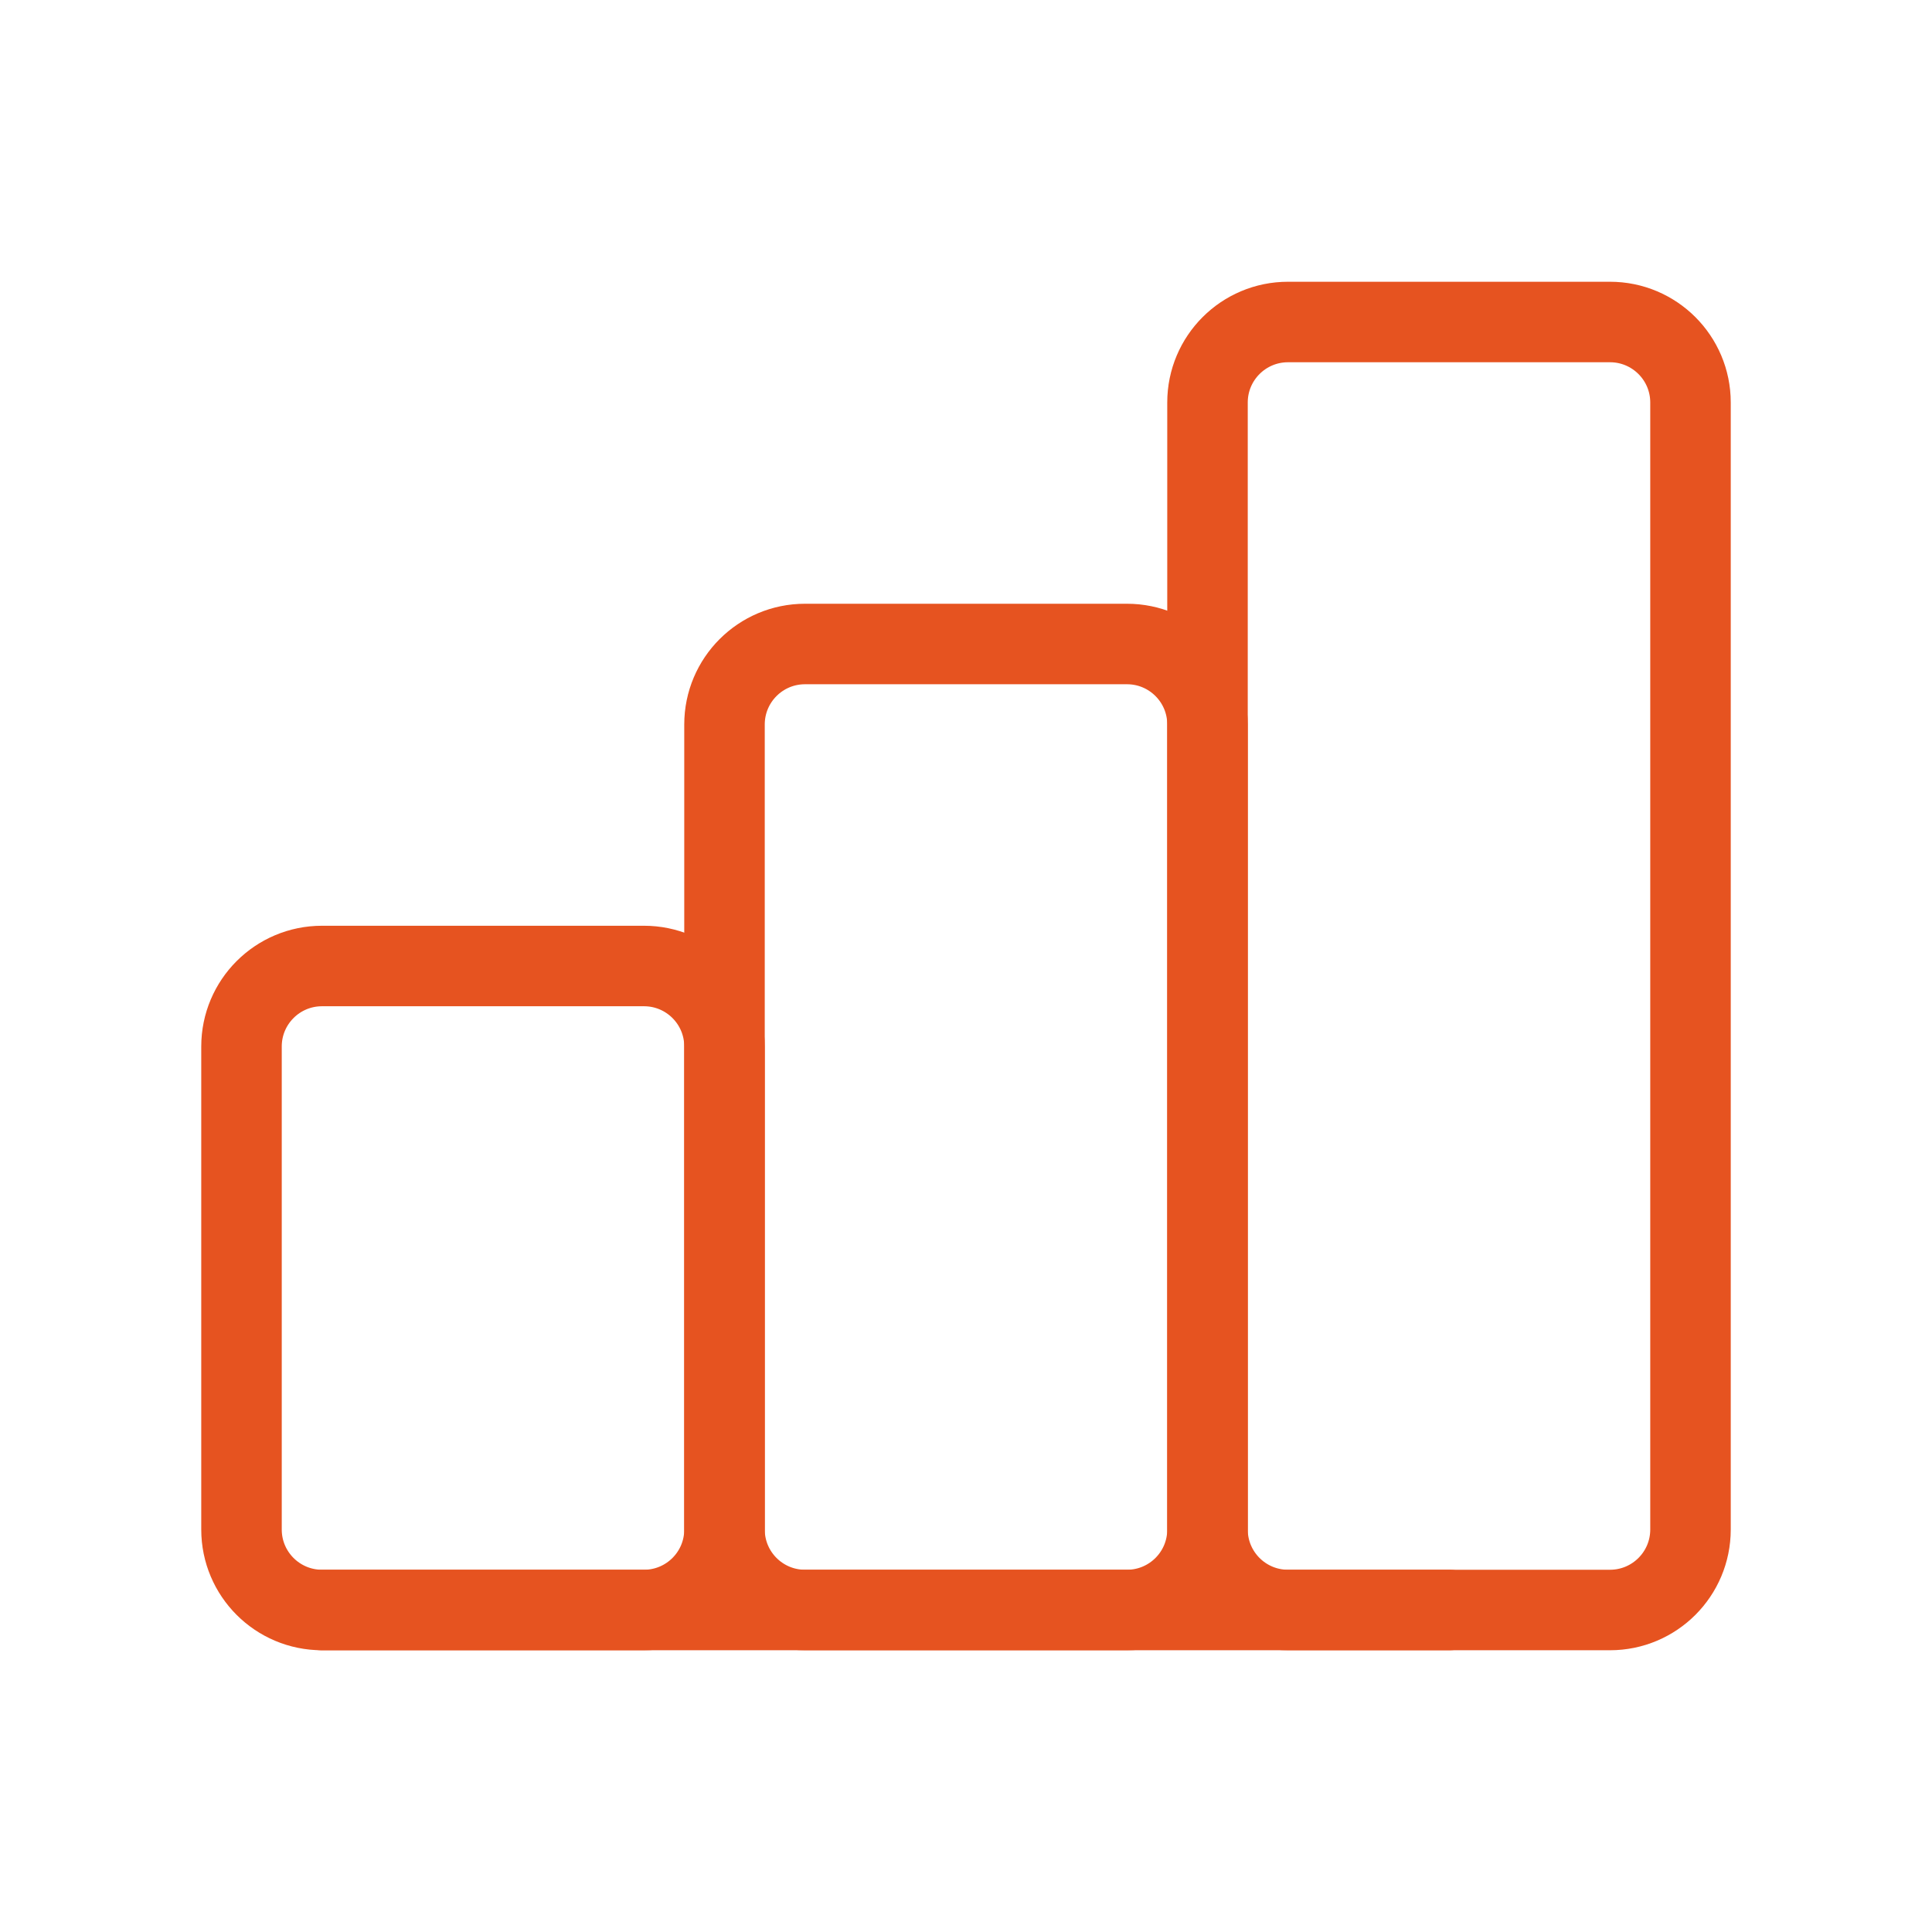
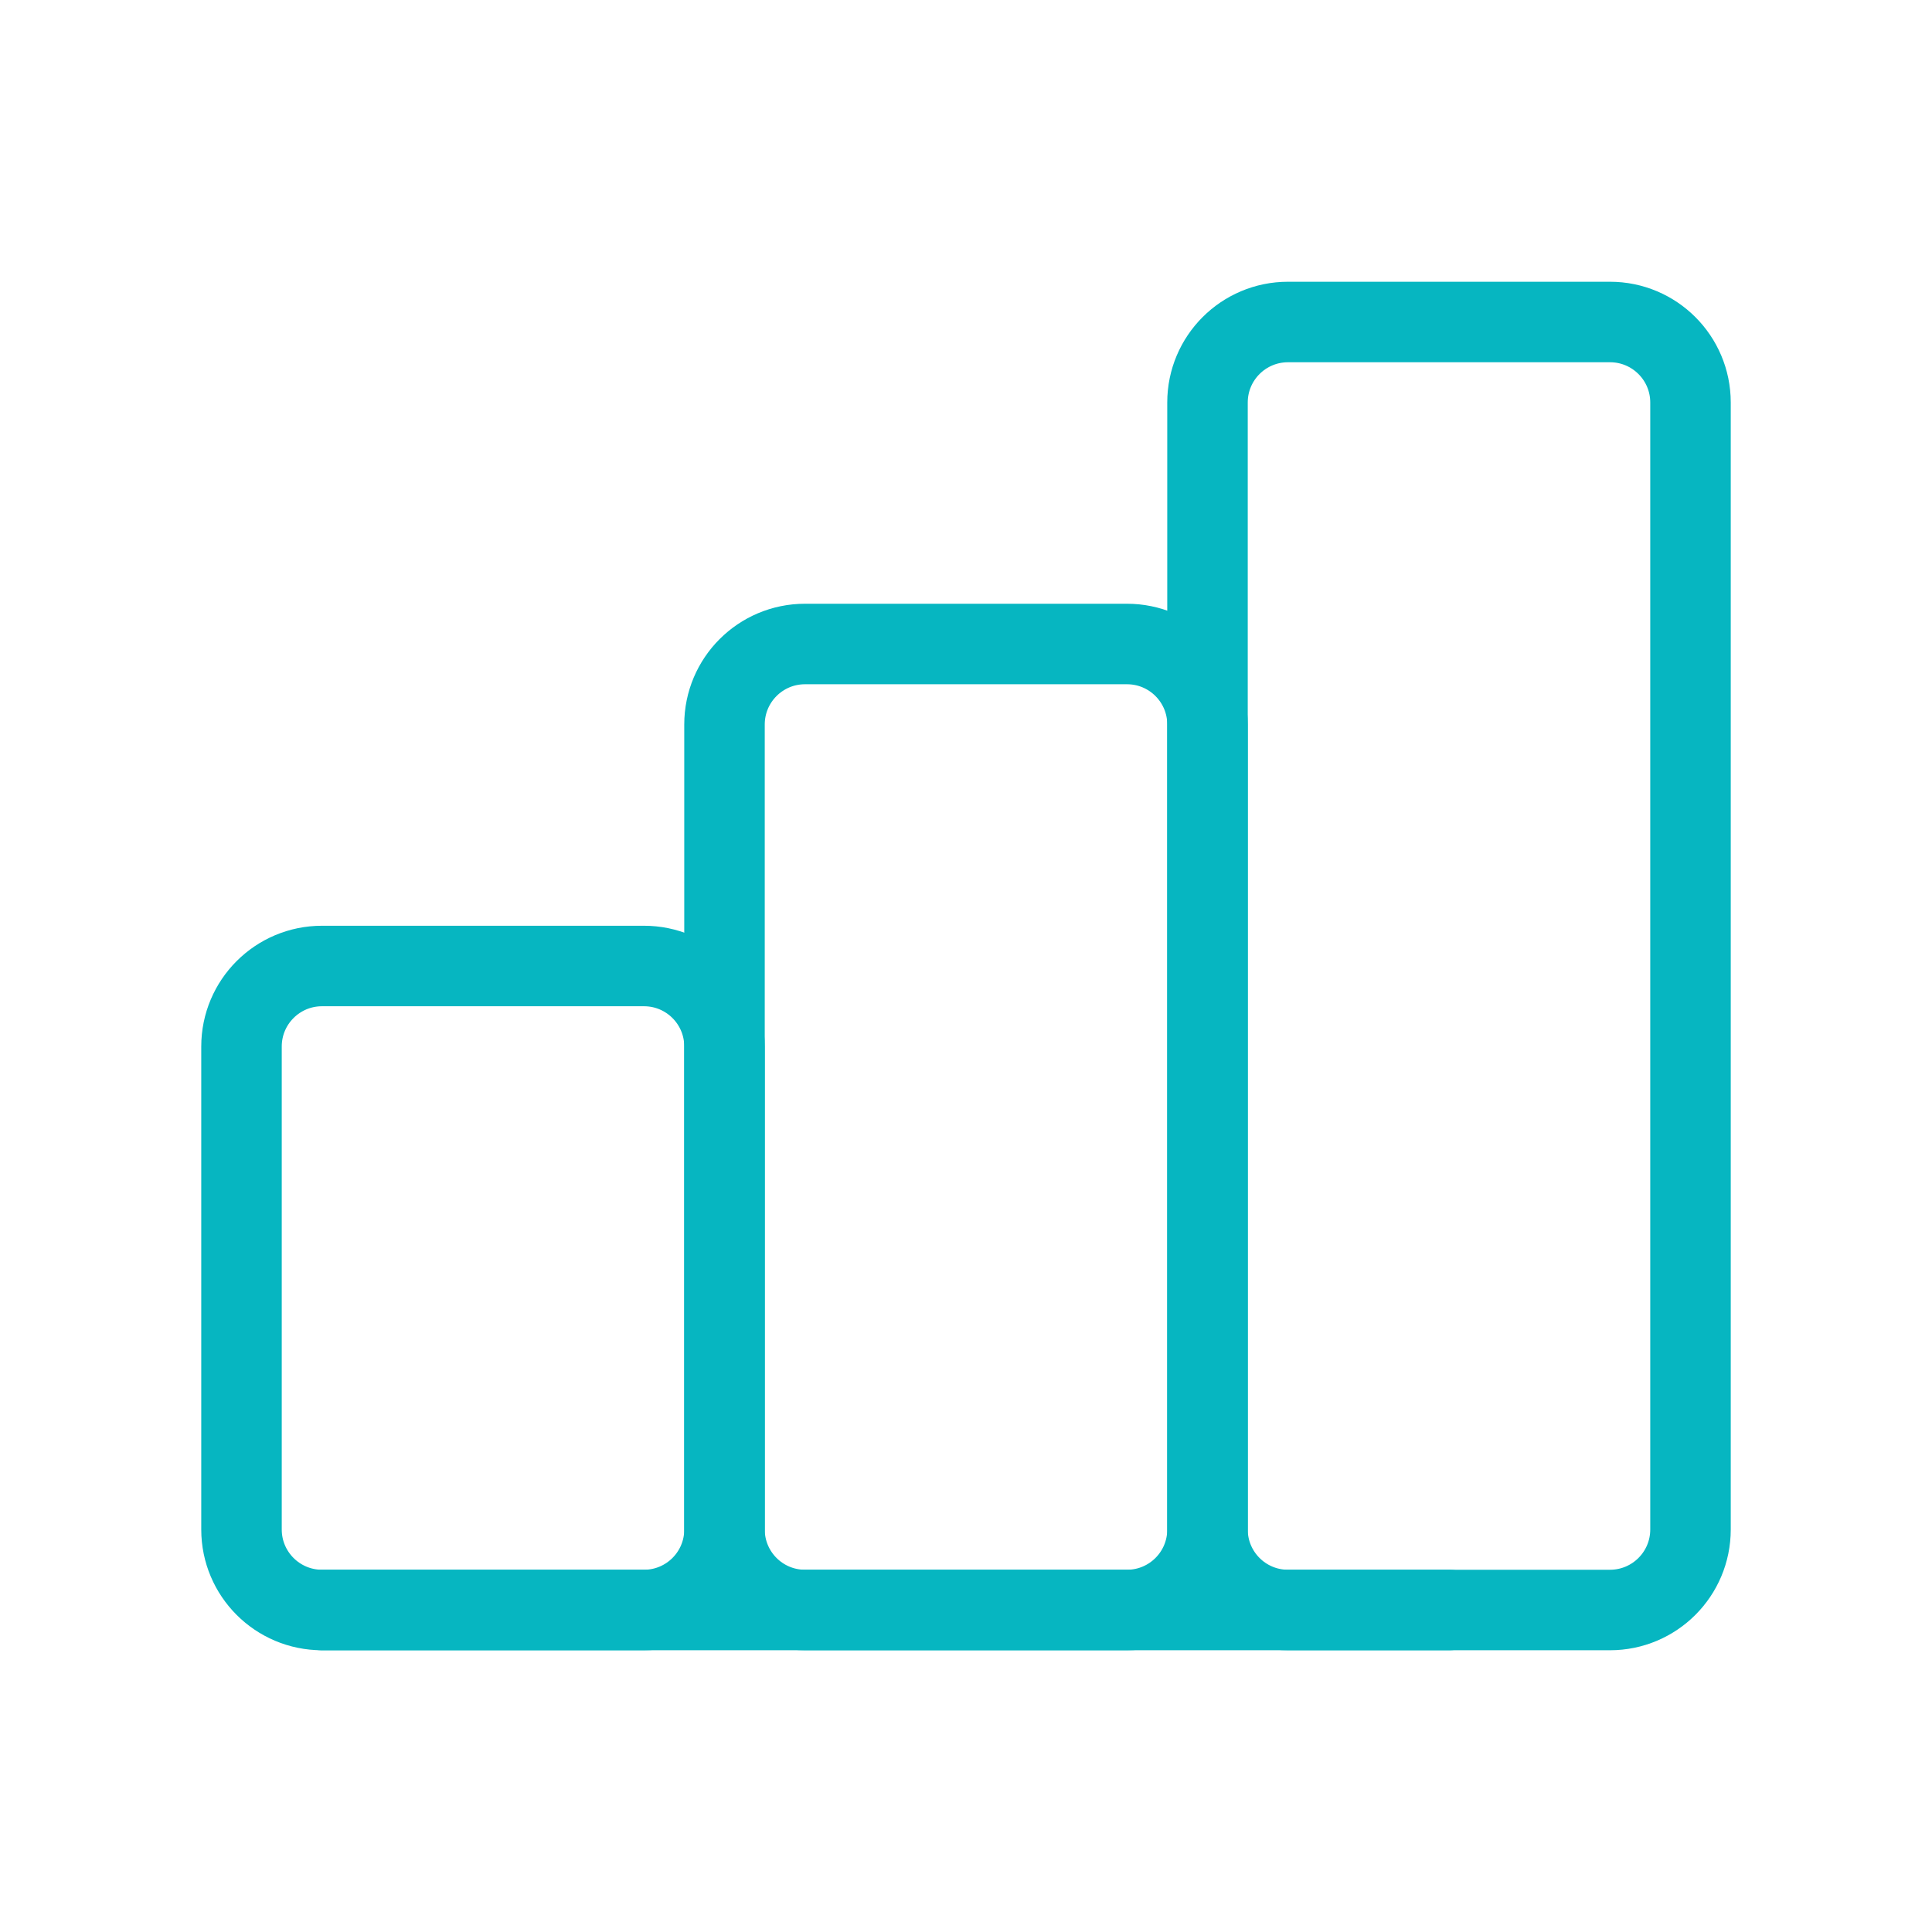
- <svg xmlns="http://www.w3.org/2000/svg" class="icon icon-tabler icon-tabler-chart-bar" width="44" height="44" viewBox="0 0 24 24" stroke-width="1" stroke="#e65320" fill="none" stroke-linecap="round" stroke-linejoin="round">
+ <svg xmlns="http://www.w3.org/2000/svg" class="icon icon-tabler icon-tabler-chart-bar" width="44" height="44" viewBox="0 0 24 24" stroke-width="1" stroke="#06B6C1" fill="none" stroke-linecap="round" stroke-linejoin="round">
  <path stroke="none" d="M0 0h24v24H0z" fill="none" />
  <path d="M3 12m0 1a1 1 0 0 1 1 -1h4a1 1 0 0 1 1 1v6a1 1 0 0 1 -1 1h-4a1 1 0 0 1 -1 -1z" />
  <path d="M9 8m0 1a1 1 0 0 1 1 -1h4a1 1 0 0 1 1 1v10a1 1 0 0 1 -1 1h-4a1 1 0 0 1 -1 -1z" />
  <path d="M15 4m0 1a1 1 0 0 1 1 -1h4a1 1 0 0 1 1 1v14a1 1 0 0 1 -1 1h-4a1 1 0 0 1 -1 -1z" />
  <path d="M4 20l14 0" />
</svg>
